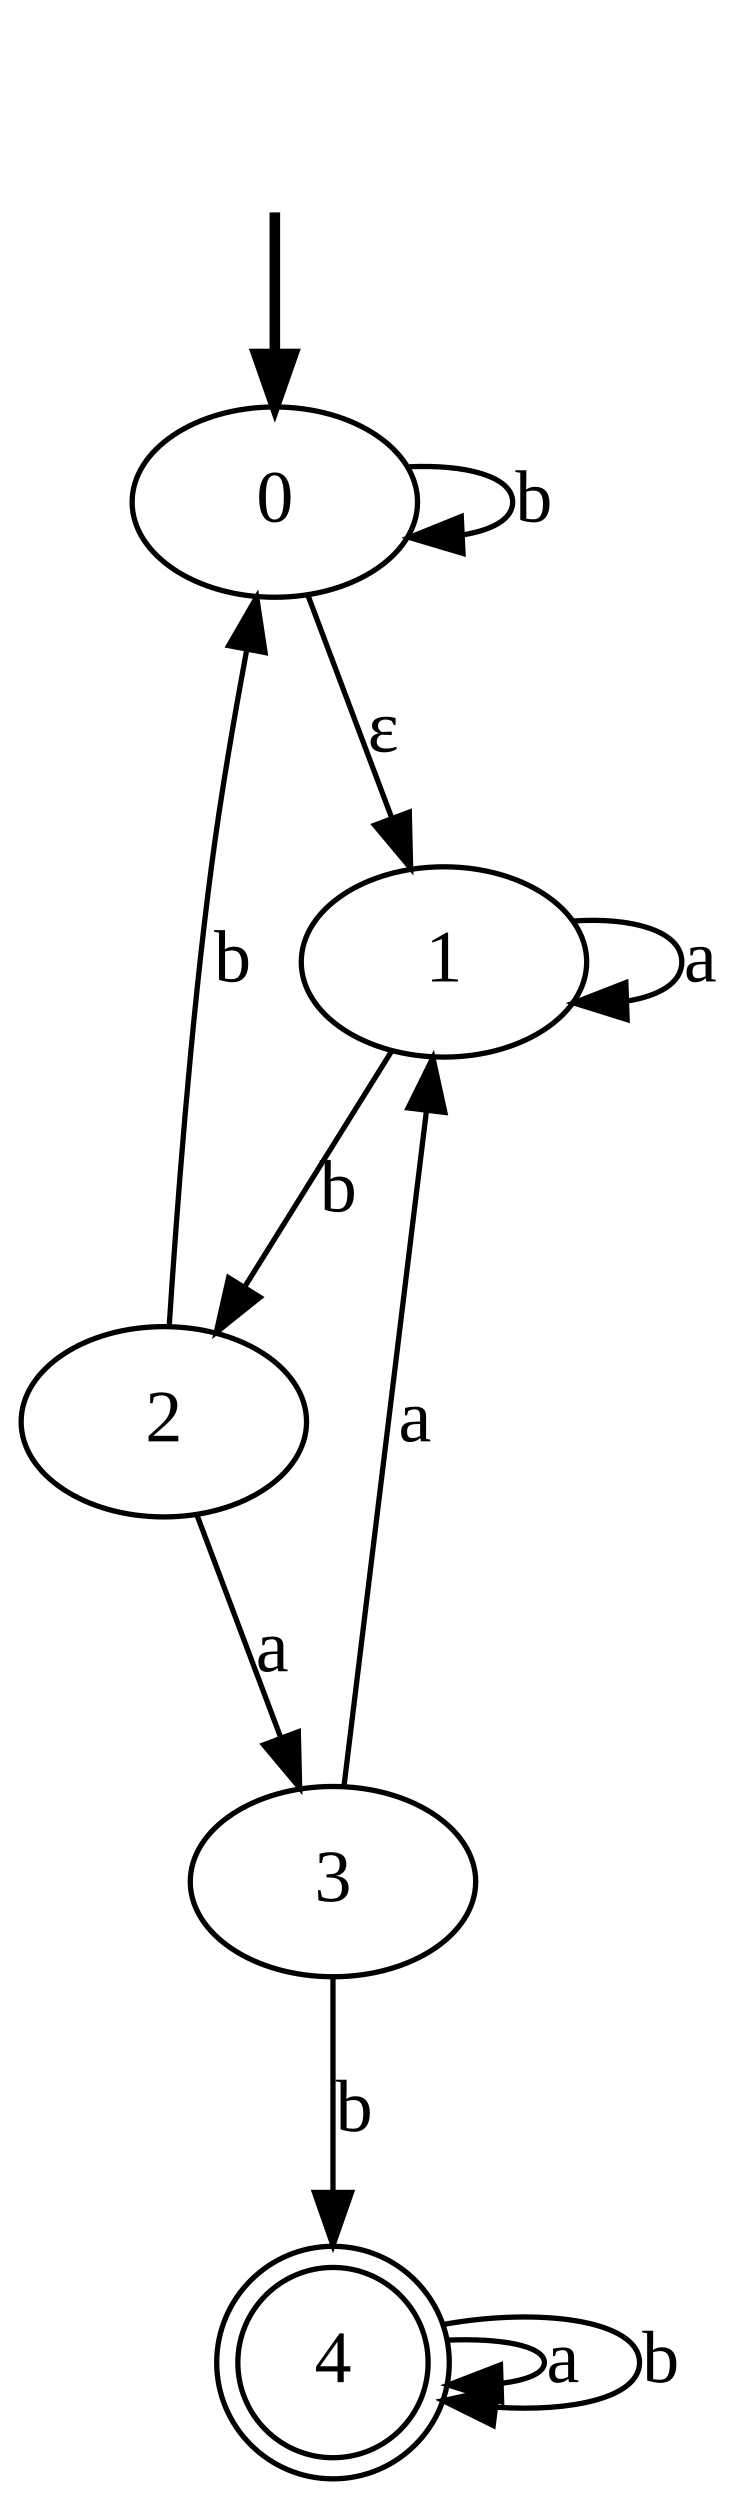
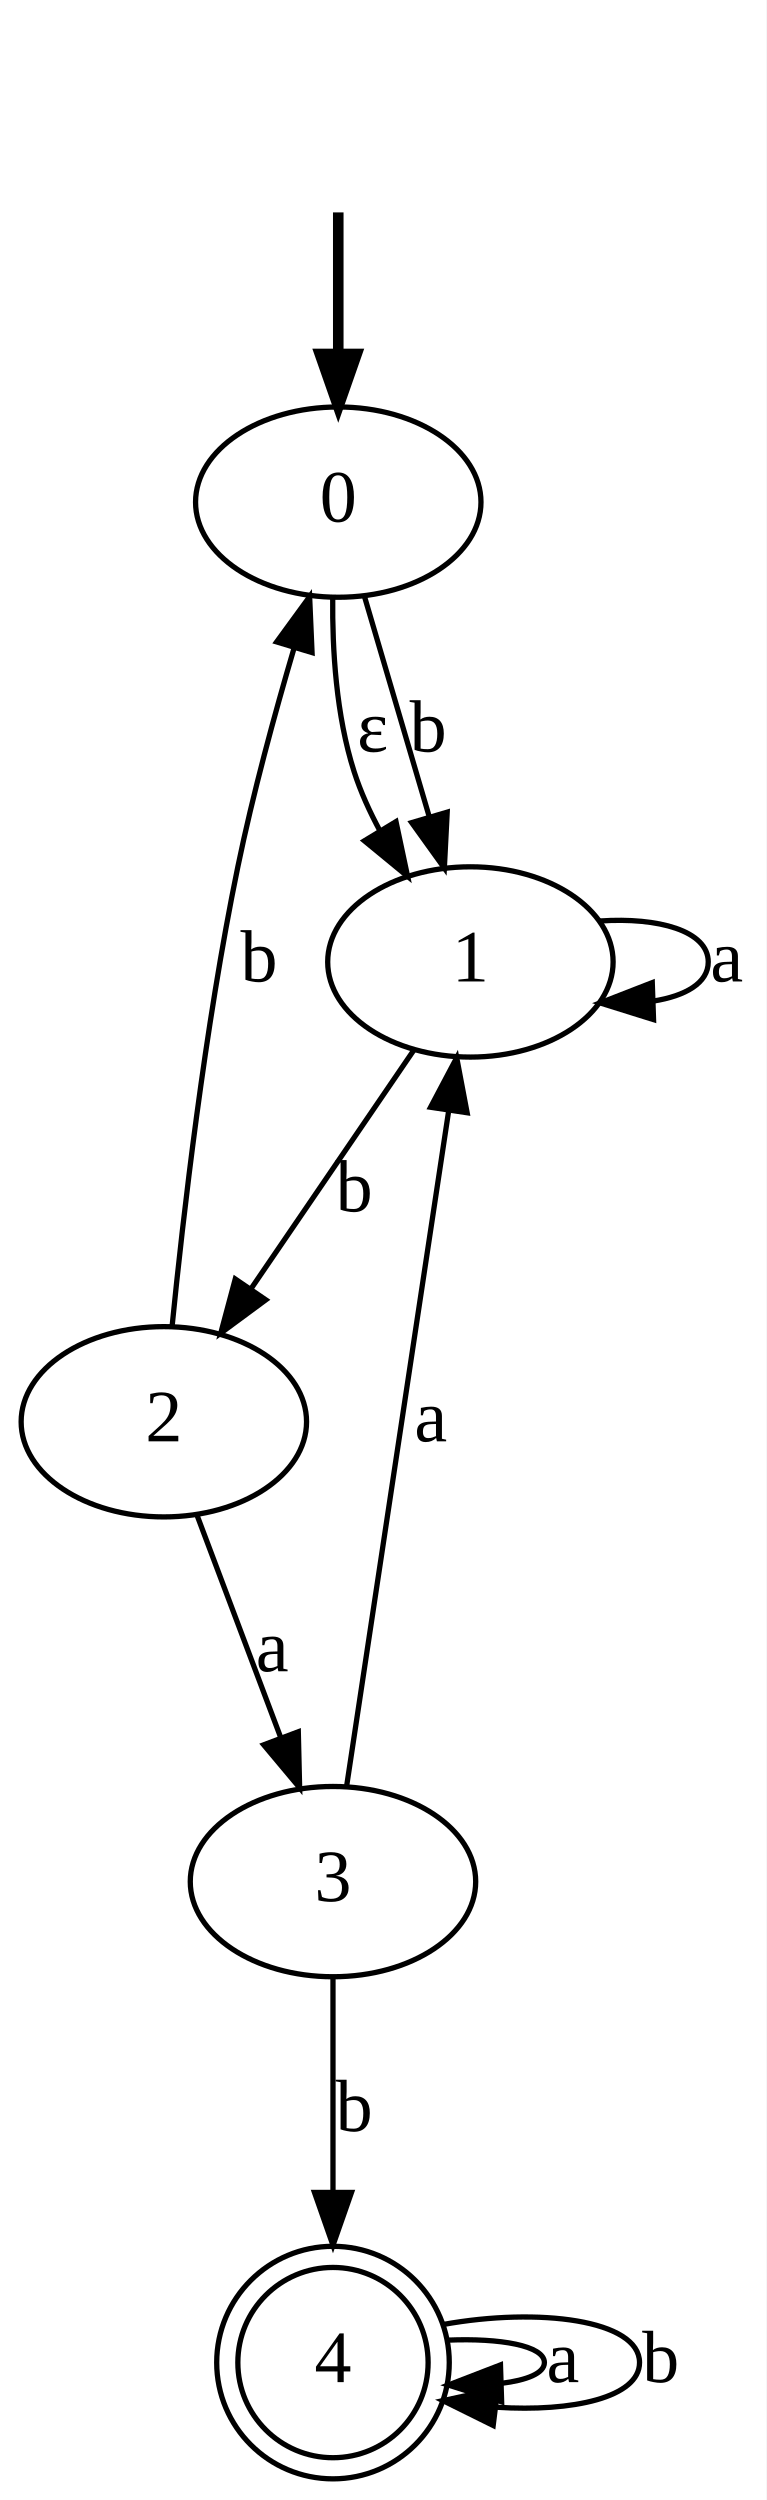
- <svg xmlns="http://www.w3.org/2000/svg" width="140pt" height="473pt" viewBox="0.00 0.00 140.00 473.00">
+ <svg xmlns="http://www.w3.org/2000/svg" width="145pt" height="473pt" viewBox="0.00 0.00 145.00 473.00">
  <g id="graph0" class="graph" transform="scale(1 1) rotate(0) translate(4 469)">
-     <polygon fill="white" stroke="transparent" points="-4,4 -4,-469 136,-469 136,4 -4,4" />
+     <polygon fill="white" stroke="transparent" points="-4,4 -4,-469 141,-469 141,4 -4,4" />
    <g id="node1" class="node">
</g>
-     <g id="node6" class="node">
-       <ellipse fill="none" stroke="black" cx="48" cy="-374" rx="27" ry="18" />
-       <text text-anchor="middle" x="48" y="-370.3" font-family="Times New Roman,serif" font-size="14.00">0</text>
+     <g id="node5" class="node">
+       <ellipse fill="none" stroke="black" cx="60" cy="-374" rx="27" ry="18" />
+       <text text-anchor="middle" x="60" y="-370.3" font-family="Times New Roman,serif" font-size="14.00">0</text>
    </g>
    <g id="edge1" class="edge">
-       <path fill="none" stroke="black" stroke-width="2" d="M48,-428.81C48,-420.79 48,-411.05 48,-402.07" />
-       <polygon fill="black" stroke="black" stroke-width="2" points="51.5,-402.03 48,-392.03 44.5,-402.03 51.5,-402.03" />
+       <path fill="none" stroke="black" stroke-width="2" d="M60,-428.81C60,-420.79 60,-411.05 60,-402.07" />
+       <polygon fill="black" stroke="black" stroke-width="2" points="63.5,-402.03 60,-392.03 56.5,-402.03 63.5,-402.03" />
    </g>
    <g id="node2" class="node">
-       <ellipse fill="none" stroke="black" cx="80" cy="-287" rx="27" ry="18" />
-       <text text-anchor="middle" x="80" y="-283.3" font-family="Times New Roman,serif" font-size="14.00">1</text>
+       <ellipse fill="none" stroke="black" cx="85" cy="-287" rx="27" ry="18" />
+       <text text-anchor="middle" x="85" y="-283.3" font-family="Times New Roman,serif" font-size="14.00">1</text>
    </g>
    <g id="edge4" class="edge">
-       <path fill="none" stroke="black" d="M104.53,-294.75C115.51,-295.49 125,-292.91 125,-287 125,-283.03 120.72,-280.56 114.57,-279.59" />
-       <polygon fill="black" stroke="black" points="114.65,-276.09 104.53,-279.25 114.41,-283.09 114.65,-276.09" />
-       <text text-anchor="middle" x="128.5" y="-283.3" font-family="Times New Roman,serif" font-size="14.00">a</text>
+       <path fill="none" stroke="black" d="M109.53,-294.75C120.51,-295.49 130,-292.91 130,-287 130,-283.03 125.72,-280.56 119.57,-279.59" />
+       <polygon fill="black" stroke="black" points="119.65,-276.09 109.53,-279.25 119.41,-283.09 119.65,-276.09" />
+       <text text-anchor="middle" x="133.5" y="-283.3" font-family="Times New Roman,serif" font-size="14.00">a</text>
    </g>
    <g id="node4" class="node">
      <ellipse fill="none" stroke="black" cx="27" cy="-200" rx="27" ry="18" />
      <text text-anchor="middle" x="27" y="-196.3" font-family="Times New Roman,serif" font-size="14.00">2</text>
    </g>
    <g id="edge5" class="edge">
-       <path fill="none" stroke="black" d="M70.03,-270.01C62.26,-257.55 51.33,-240.01 42.43,-225.74" />
-       <polygon fill="black" stroke="black" points="45.19,-223.55 36.92,-216.92 39.25,-227.25 45.19,-223.55" />
-       <text text-anchor="middle" x="60" y="-239.8" font-family="Times New Roman,serif" font-size="14.00">b</text>
+       <path fill="none" stroke="black" d="M74.36,-270.41C65.75,-257.79 53.47,-239.79 43.57,-225.28" />
+       <polygon fill="black" stroke="black" points="46.29,-223.07 37.77,-216.78 40.51,-227.01 46.29,-223.07" />
+       <text text-anchor="middle" x="63" y="-239.8" font-family="Times New Roman,serif" font-size="14.00">b</text>
    </g>
    <g id="node3" class="node">
      <ellipse fill="none" stroke="black" cx="59" cy="-22" rx="18" ry="18" />
      <ellipse fill="none" stroke="black" cx="59" cy="-22" rx="22" ry="22" />
      <text text-anchor="middle" x="59" y="-18.3" font-family="Times New Roman,serif" font-size="14.00">4</text>
    </g>
    <g id="edge10" class="edge">
      <path fill="none" stroke="black" d="M80.81,-26.25C90.56,-26.65 99,-25.23 99,-22 99,-19.98 95.7,-18.67 90.85,-18.07" />
      <polygon fill="black" stroke="black" points="90.91,-14.57 80.81,-17.75 90.69,-21.56 90.91,-14.57" />
      <text text-anchor="middle" x="102.5" y="-18.3" font-family="Times New Roman,serif" font-size="14.00">a</text>
    </g>
    <g id="edge11" class="edge">
      <path fill="none" stroke="black" d="M79.81,-29.2C97.88,-32.49 117,-30.09 117,-22 117,-15.43 104.38,-12.61 89.96,-13.55" />
      <polygon fill="black" stroke="black" points="89.31,-10.1 79.81,-14.8 90.17,-17.05 89.31,-10.1" />
      <text text-anchor="middle" x="121" y="-18.3" font-family="Times New Roman,serif" font-size="14.00">b</text>
    </g>
-     <g id="node5" class="node">
+     <g id="edge7" class="edge">
+       <path fill="none" stroke="black" d="M28.56,-218.05C30.63,-238.76 34.75,-274.67 41,-305 43.84,-318.79 47.96,-333.89 51.63,-346.35" />
+       <polygon fill="black" stroke="black" points="48.34,-347.55 54.58,-356.11 55.04,-345.53 48.34,-347.55" />
+       <text text-anchor="middle" x="45" y="-283.3" font-family="Times New Roman,serif" font-size="14.00">b</text>
+     </g>
+     <g id="node6" class="node">
      <ellipse fill="none" stroke="black" cx="59" cy="-113" rx="27" ry="18" />
      <text text-anchor="middle" x="59" y="-109.3" font-family="Times New Roman,serif" font-size="14.00">3</text>
    </g>
    <g id="edge6" class="edge">
      <path fill="none" stroke="black" d="M33.32,-182.21C37.84,-170.22 44,-153.85 49.15,-140.16" />
      <polygon fill="black" stroke="black" points="52.44,-141.35 52.69,-130.76 45.89,-138.88 52.44,-141.35" />
      <text text-anchor="middle" x="47.5" y="-152.8" font-family="Times New Roman,serif" font-size="14.00">a</text>
    </g>
-     <g id="edge7" class="edge">
-       <path fill="none" stroke="black" d="M28.03,-218.35C29.37,-239.04 32.01,-274.63 36,-305 37.77,-318.51 40.34,-333.44 42.64,-345.85" />
-       <polygon fill="black" stroke="black" points="39.27,-346.85 44.57,-356.02 46.15,-345.54 39.27,-346.85" />
-       <text text-anchor="middle" x="40" y="-283.3" font-family="Times New Roman,serif" font-size="14.00">b</text>
+     <g id="edge2" class="edge">
+       <path fill="none" stroke="black" d="M58.95,-355.95C58.85,-346.1 59.6,-333.6 63,-323 64.22,-319.19 65.96,-315.38 67.92,-311.74" />
+       <polygon fill="black" stroke="black" points="70.92,-313.55 73.12,-303.19 64.94,-309.92 70.92,-313.55" />
+       <text text-anchor="middle" x="66.5" y="-326.8" font-family="Times New Roman,serif" font-size="14.00">ε</text>
+     </g>
+     <g id="edge3" class="edge">
+       <path fill="none" stroke="black" d="M64.94,-356.21C68.43,-344.33 73.19,-328.17 77.19,-314.56" />
+       <polygon fill="black" stroke="black" points="80.61,-315.34 80.07,-304.76 73.89,-313.36 80.61,-315.34" />
+       <text text-anchor="middle" x="77" y="-326.8" font-family="Times New Roman,serif" font-size="14.00">b</text>
    </g>
    <g id="edge8" class="edge">
-       <path fill="none" stroke="black" d="M61.08,-131.05C64.72,-160.88 72.28,-222.76 76.66,-258.64" />
-       <polygon fill="black" stroke="black" points="73.22,-259.38 77.91,-268.88 80.17,-258.53 73.22,-259.38" />
-       <text text-anchor="middle" x="74.5" y="-196.3" font-family="Times New Roman,serif" font-size="14.00">a</text>
+       <path fill="none" stroke="black" d="M61.58,-131.05C66.09,-160.88 75.44,-222.76 80.86,-258.64" />
+       <polygon fill="black" stroke="black" points="77.46,-259.51 82.41,-268.88 84.38,-258.47 77.46,-259.51" />
+       <text text-anchor="middle" x="77.5" y="-196.3" font-family="Times New Roman,serif" font-size="14.00">a</text>
    </g>
    <g id="edge9" class="edge">
      <path fill="none" stroke="black" d="M59,-94.84C59,-83.44 59,-68.13 59,-54.58" />
      <polygon fill="black" stroke="black" points="62.5,-54.19 59,-44.19 55.5,-54.19 62.5,-54.19" />
      <text text-anchor="middle" x="63" y="-65.8" font-family="Times New Roman,serif" font-size="14.00">b</text>
    </g>
-     <g id="edge2" class="edge">
-       <path fill="none" stroke="black" d="M54.32,-356.21C58.84,-344.22 65,-327.85 70.15,-314.16" />
-       <polygon fill="black" stroke="black" points="73.44,-315.35 73.69,-304.76 66.89,-312.88 73.44,-315.35" />
-       <text text-anchor="middle" x="68.5" y="-326.8" font-family="Times New Roman,serif" font-size="14.00">ε</text>
-     </g>
-     <g id="edge3" class="edge">
-       <path fill="none" stroke="black" d="M73.44,-380.69C84.03,-381.15 93,-378.92 93,-374 93,-370.77 89.14,-368.7 83.49,-367.79" />
-       <polygon fill="black" stroke="black" points="83.6,-364.29 73.44,-367.31 83.27,-371.28 83.6,-364.29" />
-       <text text-anchor="middle" x="97" y="-370.3" font-family="Times New Roman,serif" font-size="14.00">b</text>
-     </g>
  </g>
</svg>
